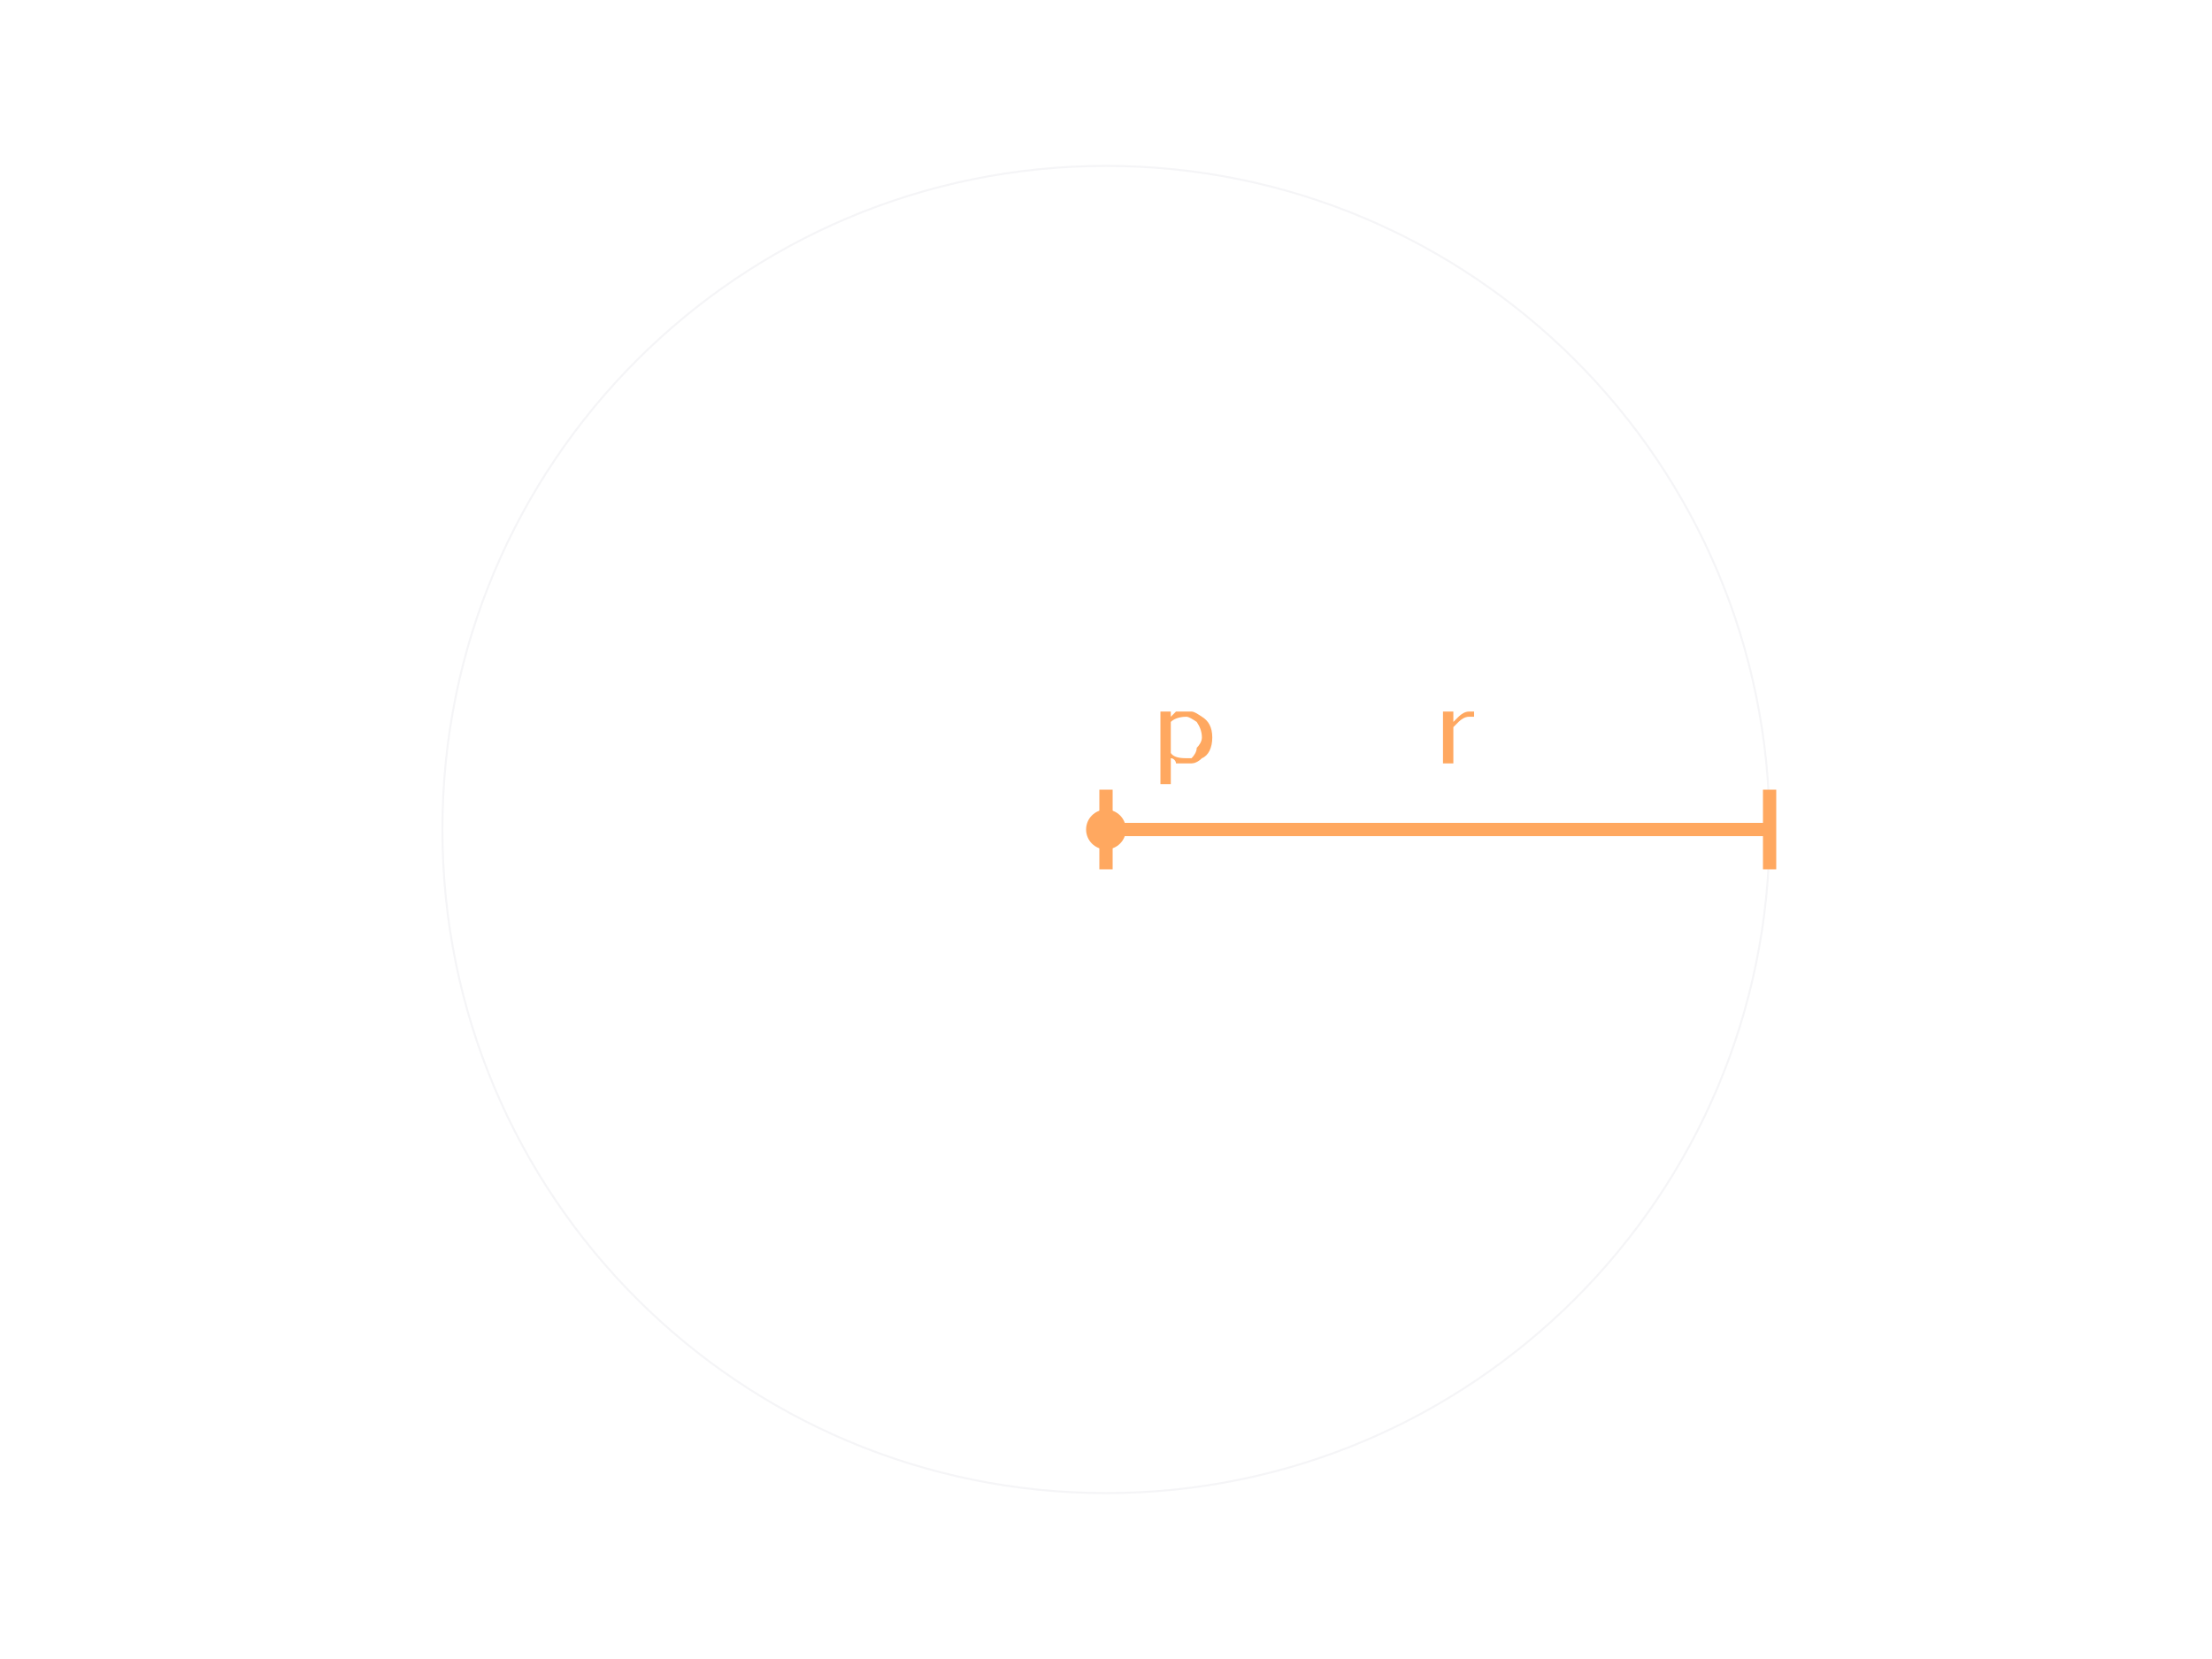
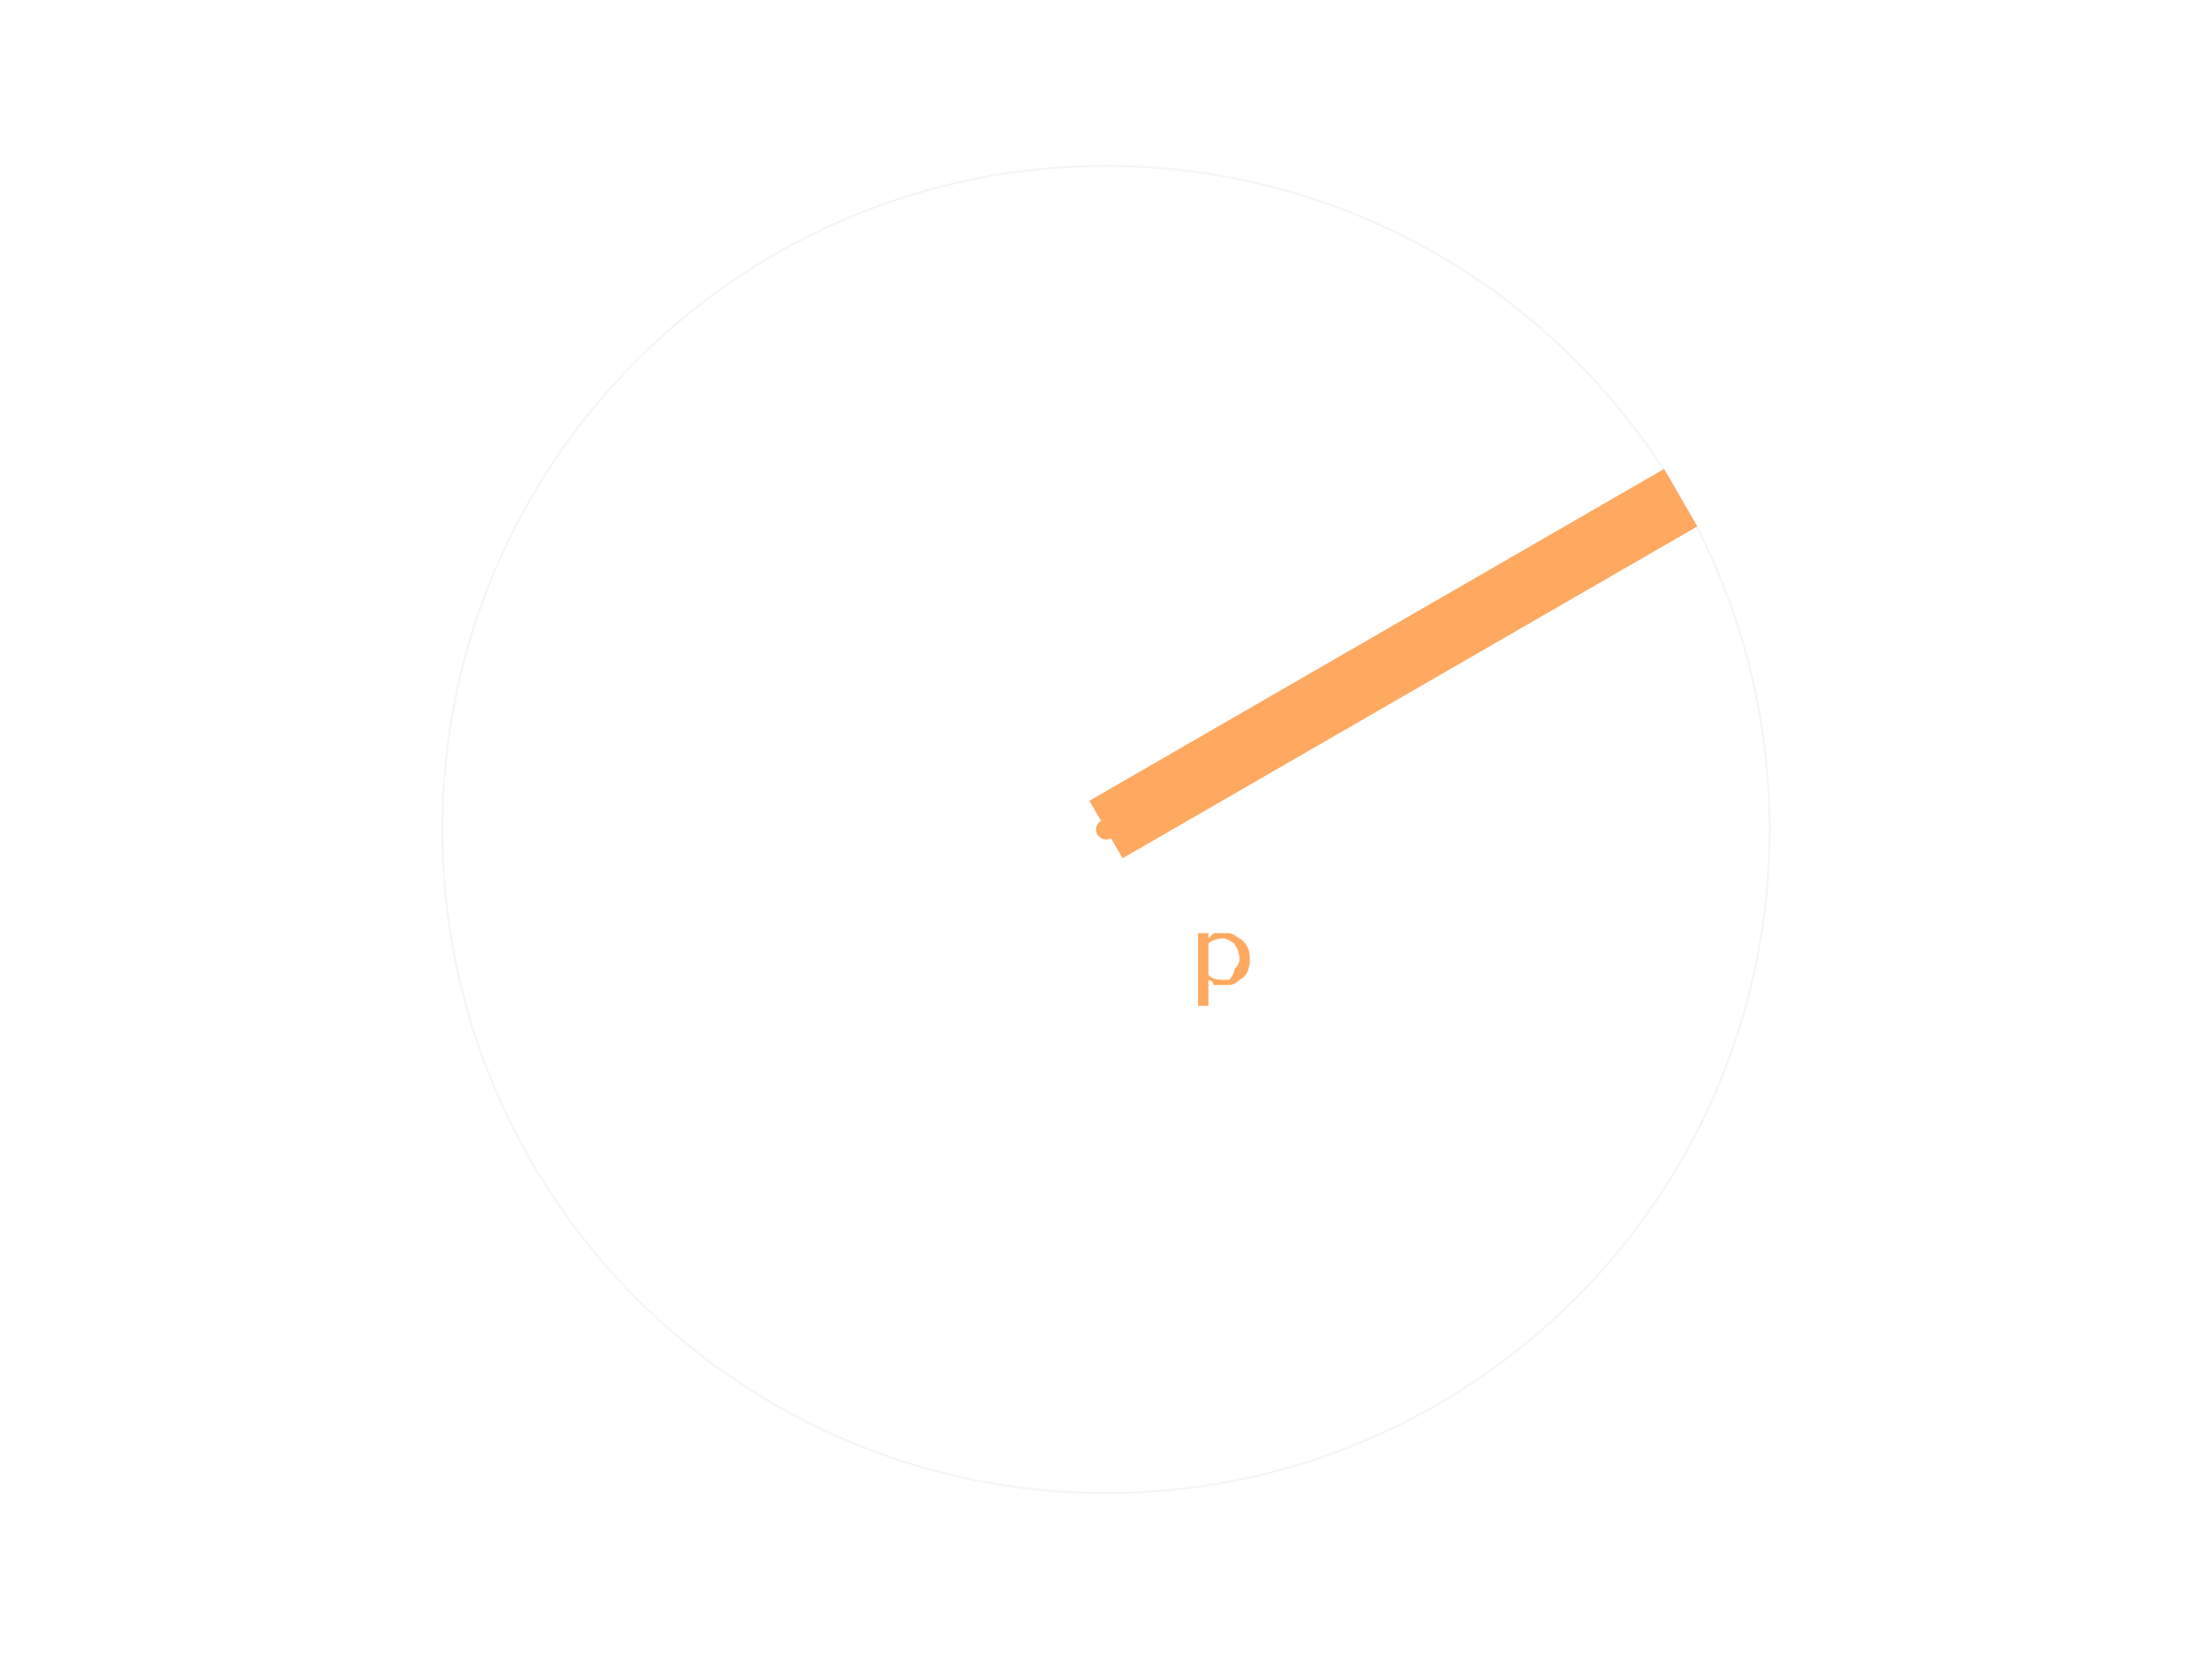
<svg xmlns="http://www.w3.org/2000/svg" width="800" height="600" viewBox="-2.5 -2.5 5 5">
  <defs>
    <marker id="arrowhead-end" markerWidth="10" markerHeight="7" refX="10" refY="3.5" orient="auto">
      <polygon points="0 0, 10 3.5, 0 7" fill="rgb(211,211,211)" />
    </marker>
    <marker id="arrowhead-start" markerWidth="10" markerHeight="7" refX="0" refY="3.5" orient="auto">
      <polygon points="10 0, 0 3.5, 10 7" fill="rgb(211,211,211)" />
    </marker>
  </defs>
  <g stroke-width="0.006">
    <circle cx="0" cy="0" r="2" style="fill:none;stroke:rgb(245,245,247)" />
-     <circle cx="0" cy="0" r="0.06" style="fill:rgb(255,168,96);stroke:none;stroke:none" />
-     <text x="0.15" y="-0.2" style="font-family:sans-serif;font-size:0.3;fill:rgb(255,168,96);stroke:none">p</text>
-     <polyline points="0,0 2,0" style="fill:none;fill:none;stroke:rgb(255,168,96);stroke-width:0.04" />
-     <polyline points="0,-0.12 0,0.12" style="fill:none;fill:none;stroke:rgb(255,168,96);stroke-width:0.04" />
-     <polyline points="2,-0.12 2,0.12" style="fill:none;fill:none;stroke:rgb(255,168,96);stroke-width:0.04" />
-     <text x="1" y="-0.2" style="font-family:sans-serif;font-size:0.3;fill:rgb(255,168,96);stroke:none">r</text>
+     <circle cx="0" cy="0" r="0.03" style="fill:rgb(255,168,96);stroke:none" />
+     <text x="0.354" y="0.354" text-anchor="middle" dominant-baseline="central" style="font-family:sans-serif;font-size:0.3;font-size:0.3;fill:rgb(255,168,96)">p</text>
+     <line x1="0" y1="0" x2="1.732" y2="-1" style="fill:none;stroke:rgb(255,168,96);stroke-width:0.2" />
+     <text x="0.866" y="-0.5" text-anchor="middle" dominant-baseline="central" style="font-family:sans-serif;font-size:0.3;fill:rgb(255,168,96);font-size:0.3">r</text>
  </g>
</svg>
